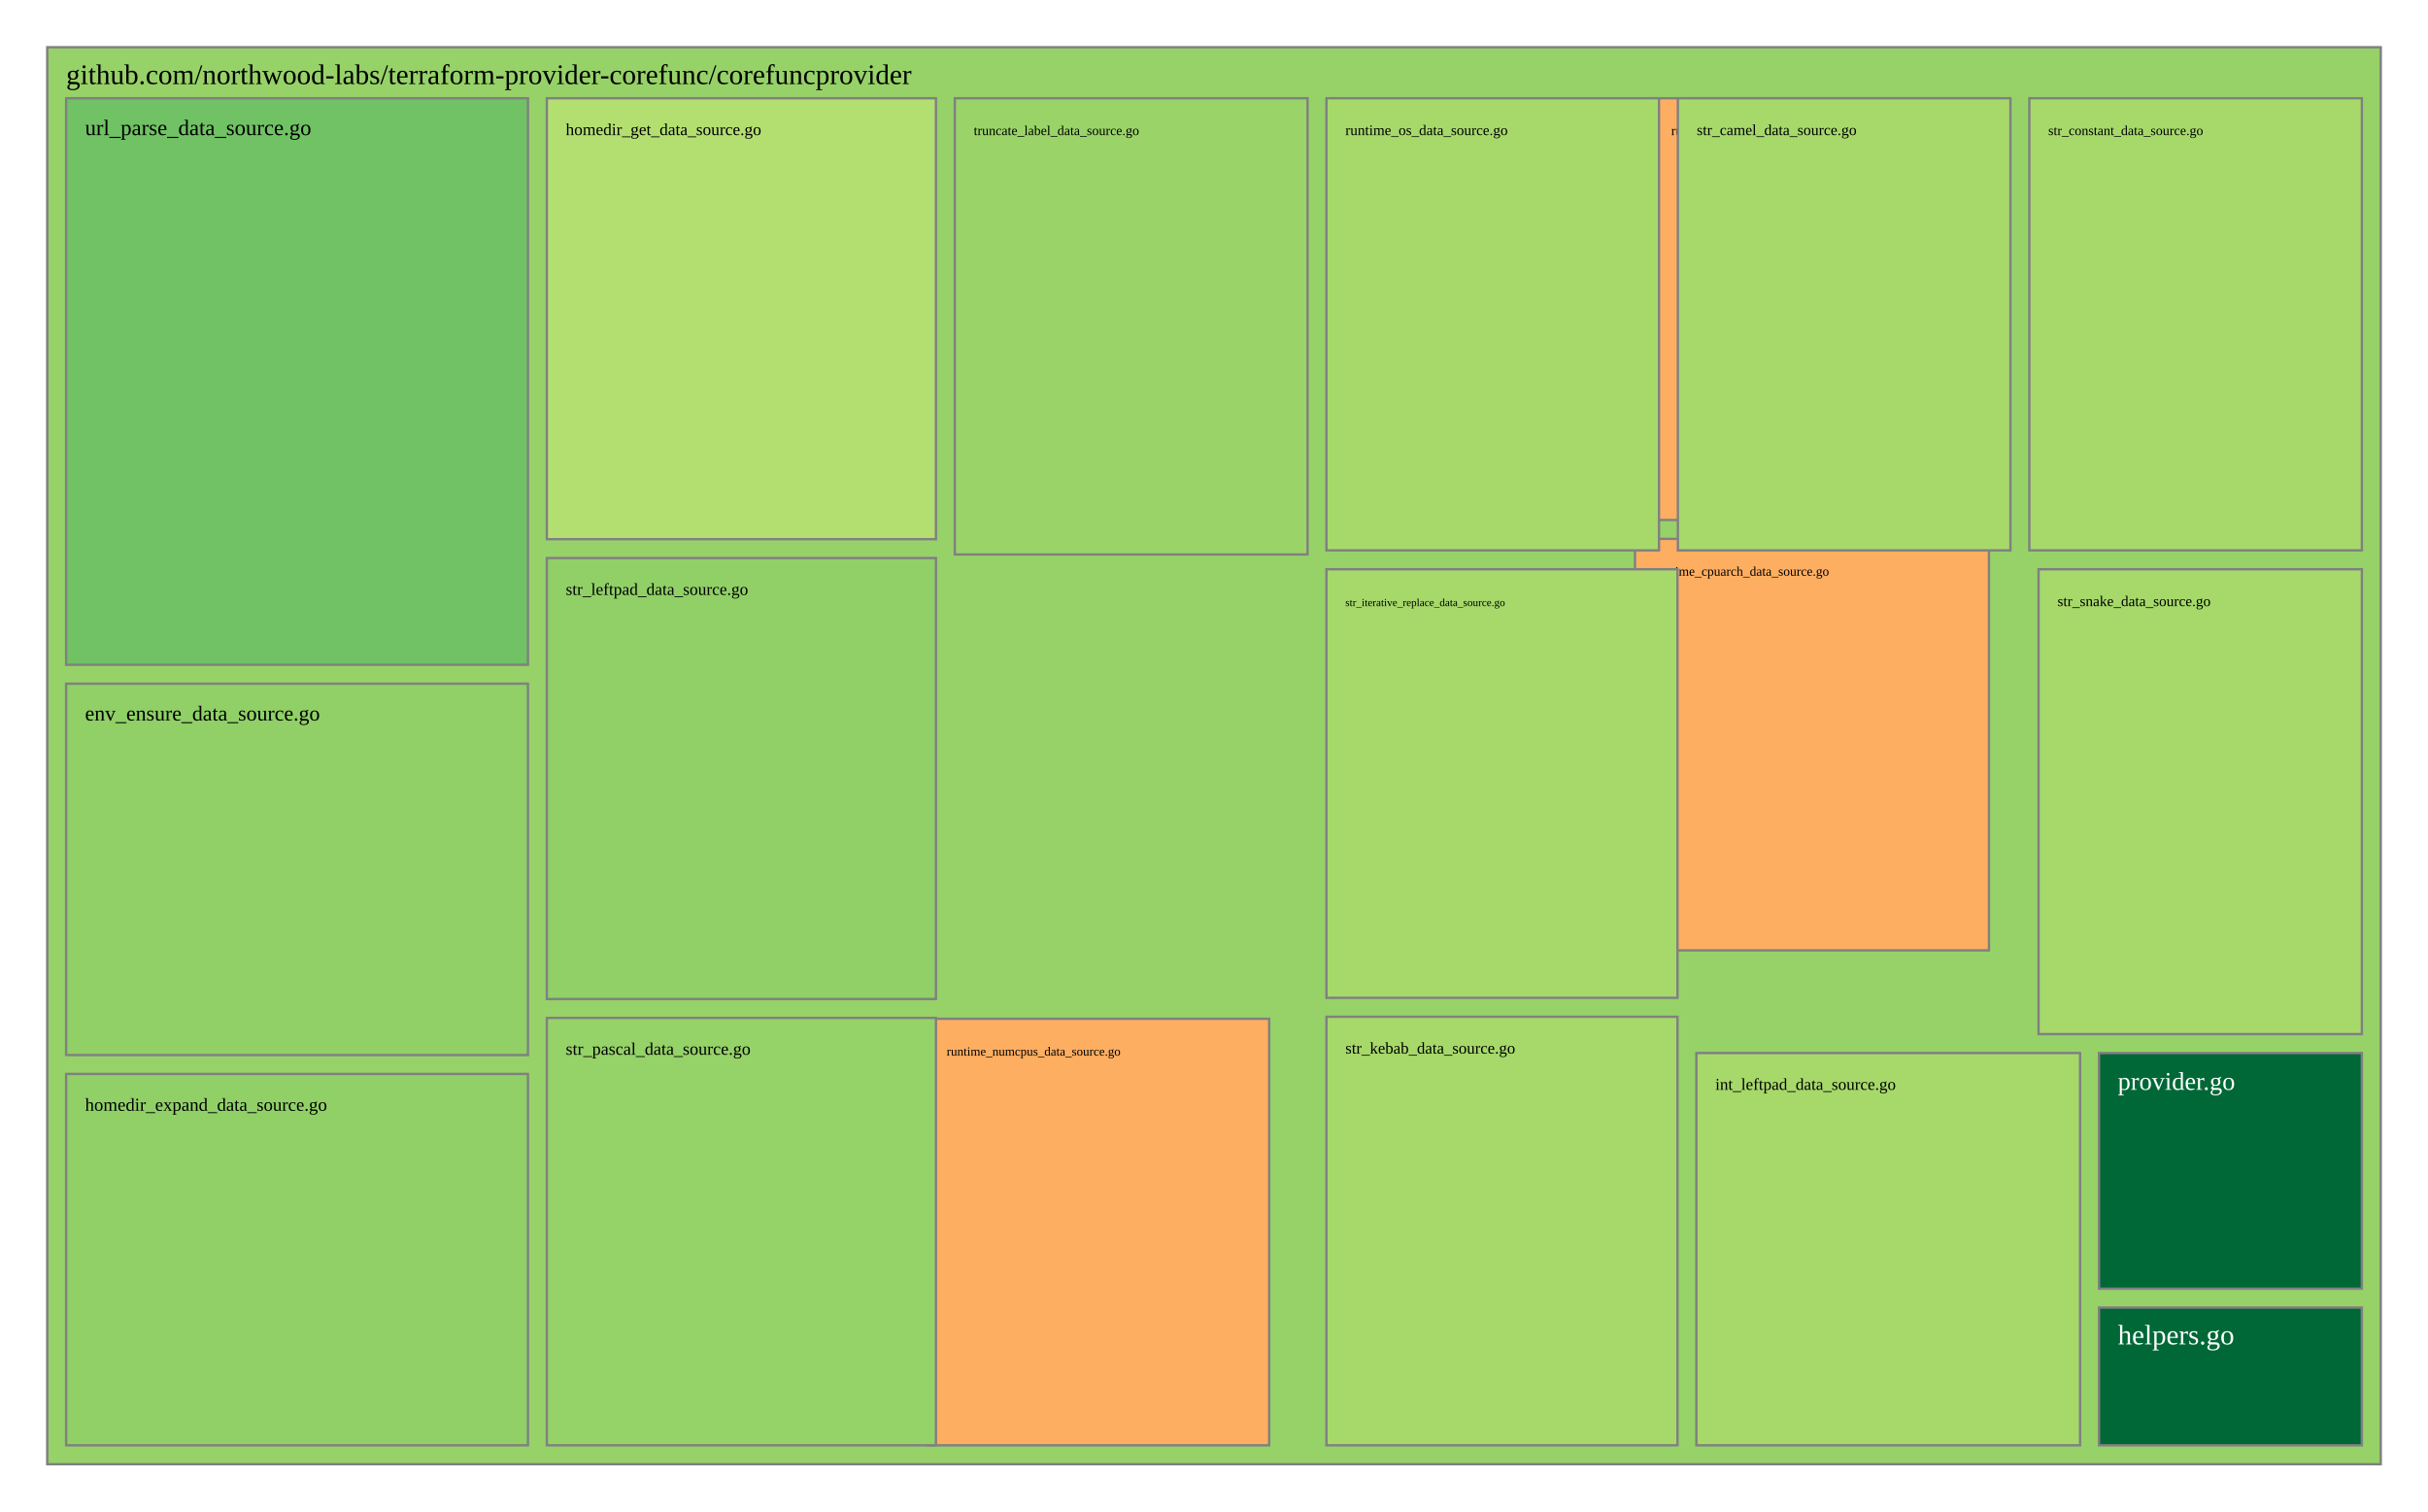
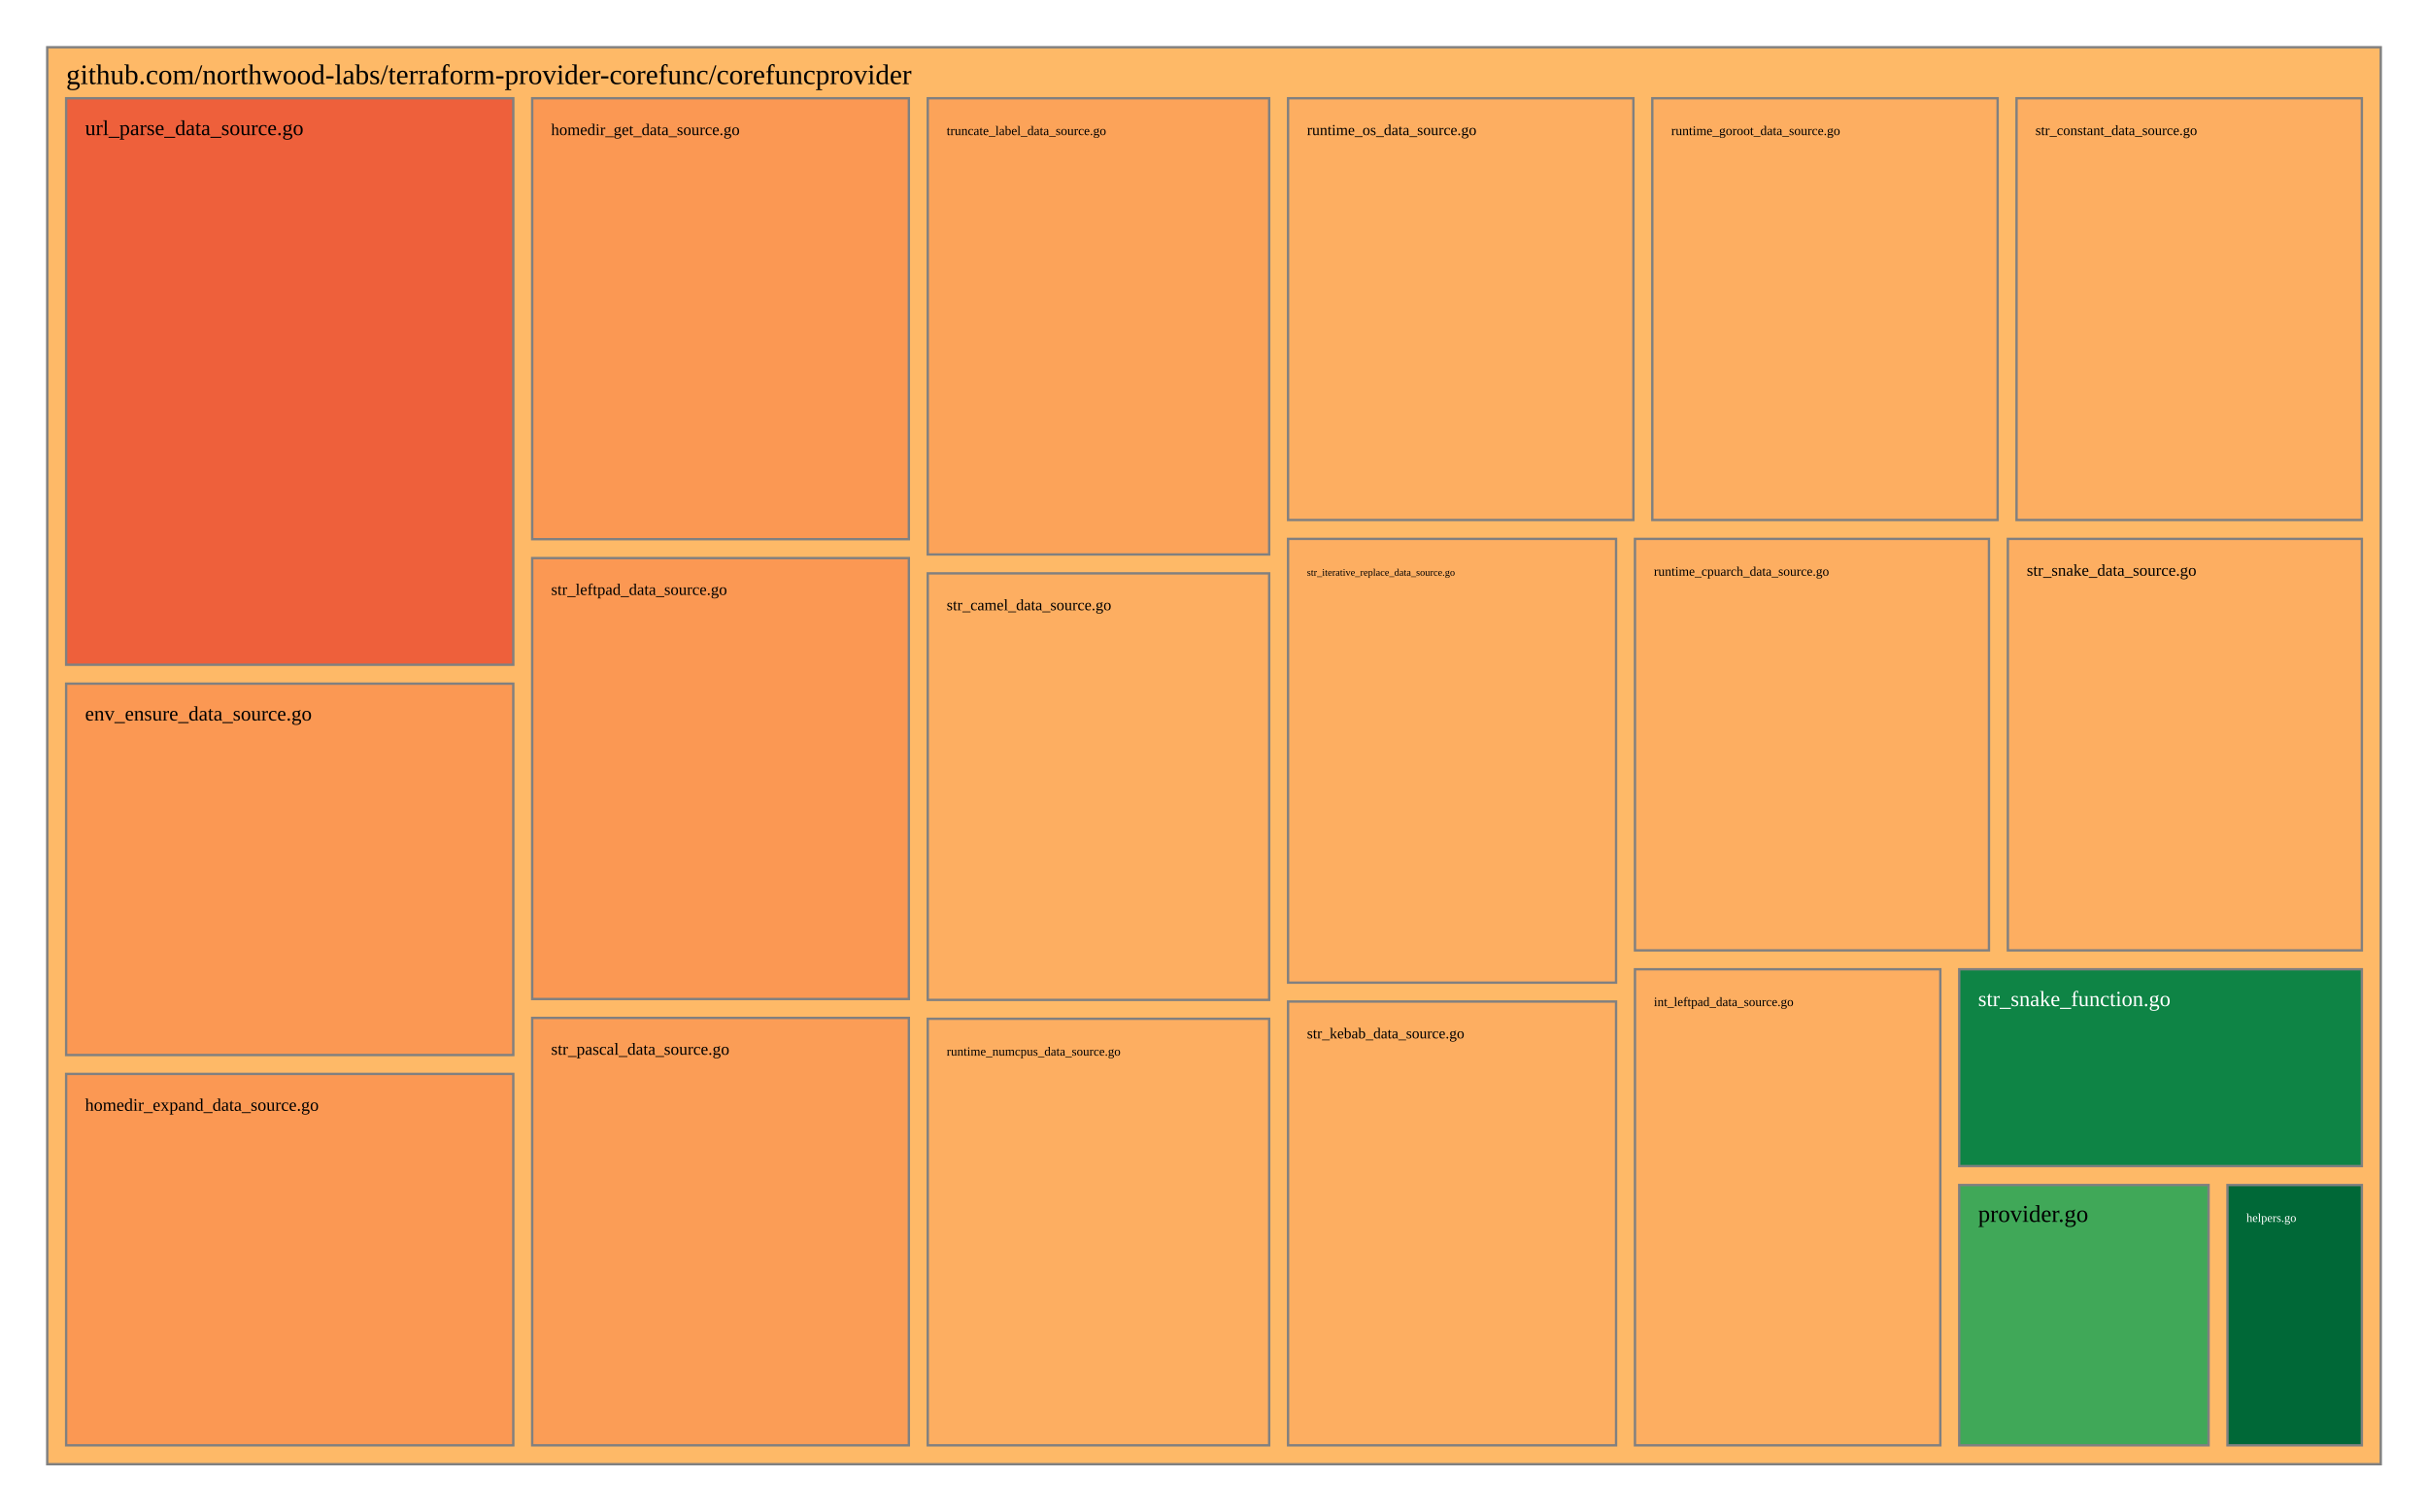
<svg xmlns="http://www.w3.org/2000/svg" viewBox="0 0 1028 640" style="background: white none repeat scroll 0% 0%;">
  <g>
-     <rect x="20" y="20" width="988" height="600" style="fill: rgba(150, 210, 104, 65535);opacity:1;fill-opacity:1;stroke:rgba(128,128,128,65535);stroke-width:1px;stroke-opacity:1;" />
+     <rect x="20" y="20" width="988" height="600" style="fill: rgba(254, 185, 103, 65535);opacity:1;fill-opacity:1;stroke:rgba(128,128,128,65535);stroke-width:1px;stroke-opacity:1;" />
    <text data-notex="1" text-anchor="start" transform="translate(28,35.6) scale(1)" style="font-family: Open Sans, verdana, arial, sans-serif !important; font-size: 12px; fill: rgb(0, 0, 0, 65535); fill-opacity: 1; white-space: pre;" data-math="N">github.com/northwood-labs/terraform-provider-corefunc/corefuncprovider</text>
  </g>
  <g>
-     <rect x="28" y="289.486" width="195.525" height="157.257" style="fill: rgba(144, 208, 103, 65535);opacity:1;fill-opacity:1;stroke:rgba(128,128,128,65535);stroke-width:1px;stroke-opacity:1;" />
-     <text data-notex="1" text-anchor="start" transform="translate(36,305.0857) scale(0.748022)" style="font-family: Open Sans, verdana, arial, sans-serif !important; font-size: 12px; fill: rgb(0, 0, 0, 65535); fill-opacity: 1; white-space: pre;" data-math="N">env_ensure_data_source.go</text>
+     <rect x="28" y="289.486" width="189.327" height="157.257" style="fill: rgba(251, 152, 83, 65535);opacity:1;fill-opacity:1;stroke:rgba(128,128,128,65535);stroke-width:1px;stroke-opacity:1;" />
+     <text data-notex="1" text-anchor="start" transform="translate(36,305.0857) scale(0.722194)" style="font-family: Open Sans, verdana, arial, sans-serif !important; font-size: 12px; fill: rgb(0, 0, 0, 65535); fill-opacity: 1; white-space: pre;" data-math="N">env_ensure_data_source.go</text>
  </g>
  <g>
-     <rect x="888.687" y="553.671" width="111.313" height="58.329" style="fill: rgba(0, 104, 55, 65535);opacity:1;fill-opacity:1;stroke:rgba(128,128,128,65535);stroke-width:1px;stroke-opacity:1;" />
-     <text data-notex="1" text-anchor="start" transform="translate(896.687,569.2713) scale(0.992844)" style="font-family: Open Sans, verdana, arial, sans-serif !important; font-size: 12px; fill: rgb(255, 255, 255, 65535); fill-opacity: 1; white-space: pre;" data-math="N">helpers.go</text>
+     <rect x="943.099" y="501.777" width="56.901" height="110.223" style="fill: rgba(0, 104, 55, 65535);opacity:1;fill-opacity:1;stroke:rgba(128,128,128,65535);stroke-width:1px;stroke-opacity:1;" />
+     <text data-notex="1" text-anchor="start" transform="translate(951.0987,517.3766) scale(0.426055)" style="font-family: Open Sans, verdana, arial, sans-serif !important; font-size: 12px; fill: rgb(255, 255, 255, 65535); fill-opacity: 1; white-space: pre;" data-math="N">helpers.go</text>
  </g>
  <g>
-     <rect x="28" y="454.743" width="195.525" height="157.257" style="fill: rgba(144, 208, 103, 65535);opacity:1;fill-opacity:1;stroke:rgba(128,128,128,65535);stroke-width:1px;stroke-opacity:1;" />
-     <text data-notex="1" text-anchor="start" transform="translate(36,470.3429) scale(0.644847)" style="font-family: Open Sans, verdana, arial, sans-serif !important; font-size: 12px; fill: rgb(0, 0, 0, 65535); fill-opacity: 1; white-space: pre;" data-math="N">homedir_expand_data_source.go</text>
+     <rect x="28" y="454.743" width="189.327" height="157.257" style="fill: rgba(251, 152, 83, 65535);opacity:1;fill-opacity:1;stroke:rgba(128,128,128,65535);stroke-width:1px;stroke-opacity:1;" />
+     <text data-notex="1" text-anchor="start" transform="translate(36,470.3429) scale(0.622581)" style="font-family: Open Sans, verdana, arial, sans-serif !important; font-size: 12px; fill: rgb(0, 0, 0, 65535); fill-opacity: 1; white-space: pre;" data-math="N">homedir_expand_data_source.go</text>
  </g>
  <g>
-     <rect x="231.525" y="41.6" width="164.74" height="186.709" style="fill: rgba(179, 223, 113, 65535);opacity:1;fill-opacity:1;stroke:rgba(128,128,128,65535);stroke-width:1px;stroke-opacity:1;" />
-     <text data-notex="1" text-anchor="start" transform="translate(239.5253,57.2) scale(0.595913)" style="font-family: Open Sans, verdana, arial, sans-serif !important; font-size: 12px; fill: rgb(0, 0, 0, 65535); fill-opacity: 1; white-space: pre;" data-math="N">homedir_get_data_source.go</text>
+     <rect x="225.327" y="41.6" width="159.479" height="186.709" style="fill: rgba(251, 152, 83, 65535);opacity:1;fill-opacity:1;stroke:rgba(128,128,128,65535);stroke-width:1px;stroke-opacity:1;" />
+     <text data-notex="1" text-anchor="start" transform="translate(233.3266,57.2) scale(0.574835)" style="font-family: Open Sans, verdana, arial, sans-serif !important; font-size: 12px; fill: rgb(0, 0, 0, 65535); fill-opacity: 1; white-space: pre;" data-math="N">homedir_get_data_source.go</text>
  </g>
  <g>
-     <rect x="718.24" y="445.887" width="162.447" height="166.113" style="fill: rgba(166, 217, 106, 65535);opacity:1;fill-opacity:1;stroke:rgba(128,128,128,65535);stroke-width:1px;stroke-opacity:1;" />
-     <text data-notex="1" text-anchor="start" transform="translate(726.2397,461.487) scale(0.586728)" style="font-family: Open Sans, verdana, arial, sans-serif !important; font-size: 12px; fill: rgb(0, 0, 0, 65535); fill-opacity: 1; white-space: pre;" data-math="N">int_leftpad_data_source.go</text>
+     <rect x="692.23" y="410.422" width="129.291" height="201.578" style="fill: rgba(253, 174, 97, 65535);opacity:1;fill-opacity:1;stroke:rgba(128,128,128,65535);stroke-width:1px;stroke-opacity:1;" />
+     <text data-notex="1" text-anchor="start" transform="translate(700.2301,426.0222) scale(0.453891)" style="font-family: Open Sans, verdana, arial, sans-serif !important; font-size: 12px; fill: rgb(0, 0, 0, 65535); fill-opacity: 1; white-space: pre;" data-math="N">int_leftpad_data_source.go</text>
  </g>
  <g>
-     <rect x="888.687" y="445.887" width="111.313" height="99.784" style="fill: rgba(0, 104, 55, 65535);opacity:1;fill-opacity:1;stroke:rgba(128,128,128,65535);stroke-width:1px;stroke-opacity:1;" />
-     <text data-notex="1" text-anchor="start" transform="translate(896.687,461.487) scale(0.902586)" style="font-family: Open Sans, verdana, arial, sans-serif !important; font-size: 12px; fill: rgb(255, 255, 255, 65535); fill-opacity: 1; white-space: pre;" data-math="N">provider.go</text>
+     <rect x="829.521" y="501.777" width="105.577" height="110.223" style="fill: rgba(64, 168, 88, 65535);opacity:1;fill-opacity:1;stroke:rgba(128,128,128,65535);stroke-width:1px;stroke-opacity:1;" />
+     <text data-notex="1" text-anchor="start" transform="translate(837.5214,517.3766) scale(0.84827)" style="font-family: Open Sans, verdana, arial, sans-serif !important; font-size: 12px; fill: rgb(0, 0, 0, 65535); fill-opacity: 1; white-space: pre;" data-math="N">provider.go</text>
  </g>
  <g>
    <rect x="692.23" y="228.181" width="149.885" height="174.242" style="fill: rgba(253, 174, 97, 65535);opacity:1;fill-opacity:1;stroke:rgba(128,128,128,65535);stroke-width:1px;stroke-opacity:1;" />
    <text data-notex="1" text-anchor="start" transform="translate(700.2301,243.7806) scale(0.464878)" style="font-family: Open Sans, verdana, arial, sans-serif !important; font-size: 12px; fill: rgb(0, 0, 0, 65535); fill-opacity: 1; white-space: pre;" data-math="N">runtime_cpuarch_data_source.go</text>
  </g>
  <g>
    <rect x="699.574" y="41.6" width="146.213" height="178.581" style="fill: rgba(253, 174, 97, 65535);opacity:1;fill-opacity:1;stroke:rgba(128,128,128,65535);stroke-width:1px;stroke-opacity:1;" />
    <text data-notex="1" text-anchor="start" transform="translate(707.5736,57.2) scale(0.46772)" style="font-family: Open Sans, verdana, arial, sans-serif !important; font-size: 12px; fill: rgb(0, 0, 0, 65535); fill-opacity: 1; white-space: pre;" data-math="N">runtime_goroot_data_source.go</text>
  </g>
  <g>
    <rect x="392.805" y="431.391" width="144.555" height="180.609" style="fill: rgba(253, 174, 97, 65535);opacity:1;fill-opacity:1;stroke:rgba(128,128,128,65535);stroke-width:1px;stroke-opacity:1;" />
    <text data-notex="1" text-anchor="start" transform="translate(400.8054,446.9913) scale(0.446371)" style="font-family: Open Sans, verdana, arial, sans-serif !important; font-size: 12px; fill: rgb(0, 0, 0, 65535); fill-opacity: 1; white-space: pre;" data-math="N">runtime_numcpus_data_source.go</text>
  </g>
  <g>
-     <rect x="561.613" y="41.6" width="140.796" height="191.448" style="fill: rgba(166, 217, 106, 65535);opacity:1;fill-opacity:1;stroke:rgba(128,128,128,65535);stroke-width:1px;stroke-opacity:1;" />
-     <text data-notex="1" text-anchor="start" transform="translate(569.6126,57.2) scale(0.519983)" style="font-family: Open Sans, verdana, arial, sans-serif !important; font-size: 12px; fill: rgb(0, 0, 0, 65535); fill-opacity: 1; white-space: pre;" data-math="N">runtime_os_data_source.go</text>
+     <rect x="545.36" y="41.6" width="146.213" height="178.581" style="fill: rgba(253, 174, 97, 65535);opacity:1;fill-opacity:1;stroke:rgba(128,128,128,65535);stroke-width:1px;stroke-opacity:1;" />
+     <text data-notex="1" text-anchor="start" transform="translate(553.3604,57.2) scale(0.542555)" style="font-family: Open Sans, verdana, arial, sans-serif !important; font-size: 12px; fill: rgb(0, 0, 0, 65535); fill-opacity: 1; white-space: pre;" data-math="N">runtime_os_data_source.go</text>
  </g>
  <g>
-     <rect x="710.408" y="41.6" width="140.796" height="191.448" style="fill: rgba(166, 217, 106, 65535);opacity:1;fill-opacity:1;stroke:rgba(128,128,128,65535);stroke-width:1px;stroke-opacity:1;" />
-     <text data-notex="1" text-anchor="start" transform="translate(718.4084,57.2) scale(0.541648)" style="font-family: Open Sans, verdana, arial, sans-serif !important; font-size: 12px; fill: rgb(0, 0, 0, 65535); fill-opacity: 1; white-space: pre;" data-math="N">str_camel_data_source.go</text>
+     <rect x="392.805" y="242.783" width="144.555" height="180.609" style="fill: rgba(253, 174, 97, 65535);opacity:1;fill-opacity:1;stroke:rgba(128,128,128,65535);stroke-width:1px;stroke-opacity:1;" />
+     <text data-notex="1" text-anchor="start" transform="translate(400.8054,258.3826) scale(0.557964)" style="font-family: Open Sans, verdana, arial, sans-serif !important; font-size: 12px; fill: rgb(0, 0, 0, 65535); fill-opacity: 1; white-space: pre;" data-math="N">str_camel_data_source.go</text>
  </g>
  <g>
-     <rect x="859.204" y="41.6" width="140.796" height="191.448" style="fill: rgba(166, 217, 106, 65535);opacity:1;fill-opacity:1;stroke:rgba(128,128,128,65535);stroke-width:1px;stroke-opacity:1;" />
-     <text data-notex="1" text-anchor="start" transform="translate(867.2042,57.2) scale(0.481465)" style="font-family: Open Sans, verdana, arial, sans-serif !important; font-size: 12px; fill: rgb(0, 0, 0, 65535); fill-opacity: 1; white-space: pre;" data-math="N">str_constant_data_source.go</text>
+     <rect x="853.787" y="41.6" width="146.213" height="178.581" style="fill: rgba(253, 174, 97, 65535);opacity:1;fill-opacity:1;stroke:rgba(128,128,128,65535);stroke-width:1px;stroke-opacity:1;" />
+     <text data-notex="1" text-anchor="start" transform="translate(861.7868,57.2) scale(0.502366)" style="font-family: Open Sans, verdana, arial, sans-serif !important; font-size: 12px; fill: rgb(0, 0, 0, 65535); fill-opacity: 1; white-space: pre;" data-math="N">str_constant_data_source.go</text>
  </g>
  <g>
-     <rect x="561.613" y="241.048" width="148.627" height="181.476" style="fill: rgba(166, 217, 106, 65535);opacity:1;fill-opacity:1;stroke:rgba(128,128,128,65535);stroke-width:1px;stroke-opacity:1;" />
-     <text data-notex="1" text-anchor="start" transform="translate(569.6126,256.6483) scale(0.383759)" style="font-family: Open Sans, verdana, arial, sans-serif !important; font-size: 12px; fill: rgb(0, 0, 0, 65535); fill-opacity: 1; white-space: pre;" data-math="N">str_iterative_replace_data_source.go</text>
+     <rect x="545.36" y="228.181" width="138.87" height="187.91" style="fill: rgba(253, 174, 97, 65535);opacity:1;fill-opacity:1;stroke:rgba(128,128,128,65535);stroke-width:1px;stroke-opacity:1;" />
+     <text data-notex="1" text-anchor="start" transform="translate(553.3604,243.7806) scale(0.355526)" style="font-family: Open Sans, verdana, arial, sans-serif !important; font-size: 12px; fill: rgb(0, 0, 0, 65535); fill-opacity: 1; white-space: pre;" data-math="N">str_iterative_replace_data_source.go</text>
  </g>
  <g>
-     <rect x="561.613" y="430.524" width="148.627" height="181.476" style="fill: rgba(166, 217, 106, 65535);opacity:1;fill-opacity:1;stroke:rgba(128,128,128,65535);stroke-width:1px;stroke-opacity:1;" />
-     <text data-notex="1" text-anchor="start" transform="translate(569.6126,446.1241) scale(0.575639)" style="font-family: Open Sans, verdana, arial, sans-serif !important; font-size: 12px; fill: rgb(0, 0, 0, 65535); fill-opacity: 1; white-space: pre;" data-math="N">str_kebab_data_source.go</text>
+     <rect x="545.36" y="424.09" width="138.87" height="187.91" style="fill: rgba(253, 174, 97, 65535);opacity:1;fill-opacity:1;stroke:rgba(128,128,128,65535);stroke-width:1px;stroke-opacity:1;" />
+     <text data-notex="1" text-anchor="start" transform="translate(553.3604,439.6903) scale(0.533289)" style="font-family: Open Sans, verdana, arial, sans-serif !important; font-size: 12px; fill: rgb(0, 0, 0, 65535); fill-opacity: 1; white-space: pre;" data-math="N">str_kebab_data_source.go</text>
  </g>
  <g>
-     <rect x="231.525" y="236.309" width="164.74" height="186.709" style="fill: rgba(144, 208, 103, 65535);opacity:1;fill-opacity:1;stroke:rgba(128,128,128,65535);stroke-width:1px;stroke-opacity:1;" />
-     <text data-notex="1" text-anchor="start" transform="translate(239.5253,251.9089) scale(0.595913)" style="font-family: Open Sans, verdana, arial, sans-serif !important; font-size: 12px; fill: rgb(0, 0, 0, 65535); fill-opacity: 1; white-space: pre;" data-math="N">str_leftpad_data_source.go</text>
+     <rect x="225.327" y="236.309" width="159.479" height="186.709" style="fill: rgba(251, 152, 83, 65535);opacity:1;fill-opacity:1;stroke:rgba(128,128,128,65535);stroke-width:1px;stroke-opacity:1;" />
+     <text data-notex="1" text-anchor="start" transform="translate(233.3266,251.9089) scale(0.574835)" style="font-family: Open Sans, verdana, arial, sans-serif !important; font-size: 12px; fill: rgb(0, 0, 0, 65535); fill-opacity: 1; white-space: pre;" data-math="N">str_leftpad_data_source.go</text>
  </g>
  <g>
-     <rect x="231.525" y="431.018" width="164.74" height="180.982" style="fill: rgba(149, 210, 104, 65535);opacity:1;fill-opacity:1;stroke:rgba(128,128,128,65535);stroke-width:1px;stroke-opacity:1;" />
-     <text data-notex="1" text-anchor="start" transform="translate(239.5253,446.6178) scale(0.61975)" style="font-family: Open Sans, verdana, arial, sans-serif !important; font-size: 12px; fill: rgb(0, 0, 0, 65535); fill-opacity: 1; white-space: pre;" data-math="N">str_pascal_data_source.go</text>
+     <rect x="225.327" y="431.018" width="159.479" height="180.982" style="fill: rgba(251, 157, 86, 65535);opacity:1;fill-opacity:1;stroke:rgba(128,128,128,65535);stroke-width:1px;stroke-opacity:1;" />
+     <text data-notex="1" text-anchor="start" transform="translate(233.3266,446.6178) scale(0.597829)" style="font-family: Open Sans, verdana, arial, sans-serif !important; font-size: 12px; fill: rgb(0, 0, 0, 65535); fill-opacity: 1; white-space: pre;" data-math="N">str_pascal_data_source.go</text>
  </g>
  <g>
-     <rect x="863.12" y="241.048" width="136.88" height="196.839" style="fill: rgba(166, 217, 106, 65535);opacity:1;fill-opacity:1;stroke:rgba(128,128,128,65535);stroke-width:1px;stroke-opacity:1;" />
-     <text data-notex="1" text-anchor="start" transform="translate(871.1199,256.6483) scale(0.524653)" style="font-family: Open Sans, verdana, arial, sans-serif !important; font-size: 12px; fill: rgb(0, 0, 0, 65535); fill-opacity: 1; white-space: pre;" data-math="N">str_snake_data_source.go</text>
+     <rect x="850.115" y="228.181" width="149.885" height="174.242" style="fill: rgba(253, 174, 97, 65535);opacity:1;fill-opacity:1;stroke:rgba(128,128,128,65535);stroke-width:1px;stroke-opacity:1;" />
+     <text data-notex="1" text-anchor="start" transform="translate(858.1151,243.7806) scale(0.581098)" style="font-family: Open Sans, verdana, arial, sans-serif !important; font-size: 12px; fill: rgb(0, 0, 0, 65535); fill-opacity: 1; white-space: pre;" data-math="N">str_snake_data_source.go</text>
  </g>
  <g>
-     <rect x="404.265" y="41.6" width="149.347" height="193.183" style="fill: rgba(154, 212, 104, 65535);opacity:1;fill-opacity:1;stroke:rgba(128,128,128,65535);stroke-width:1px;stroke-opacity:1;" />
-     <text data-notex="1" text-anchor="start" transform="translate(412.2653,57.2) scale(0.478977)" style="font-family: Open Sans, verdana, arial, sans-serif !important; font-size: 12px; fill: rgb(0, 0, 0, 65535); fill-opacity: 1; white-space: pre;" data-math="N">truncate_label_data_source.go</text>
+     <rect x="829.521" y="410.422" width="170.479" height="83.354" style="fill: rgba(14, 132, 69, 65535);opacity:1;fill-opacity:1;stroke:rgba(128,128,128,65535);stroke-width:1px;stroke-opacity:1;" />
+     <text data-notex="1" text-anchor="start" transform="translate(837.5214,426.0222) scale(0.766263)" style="font-family: Open Sans, verdana, arial, sans-serif !important; font-size: 12px; fill: rgb(255, 255, 255, 65535); fill-opacity: 1; white-space: pre;" data-math="N">str_snake_function.go</text>
  </g>
  <g>
-     <rect x="28" y="41.6" width="195.525" height="239.886" style="fill: rgba(112, 194, 100, 65535);opacity:1;fill-opacity:1;stroke:rgba(128,128,128,65535);stroke-width:1px;stroke-opacity:1;" />
-     <text data-notex="1" text-anchor="start" transform="translate(36,57.2) scale(0.77919)" style="font-family: Open Sans, verdana, arial, sans-serif !important; font-size: 12px; fill: rgb(0, 0, 0, 65535); fill-opacity: 1; white-space: pre;" data-math="N">url_parse_data_source.go</text>
+     <rect x="392.805" y="41.6" width="144.555" height="193.183" style="fill: rgba(252, 163, 89, 65535);opacity:1;fill-opacity:1;stroke:rgba(128,128,128,65535);stroke-width:1px;stroke-opacity:1;" />
+     <text data-notex="1" text-anchor="start" transform="translate(400.8054,57.2) scale(0.461764)" style="font-family: Open Sans, verdana, arial, sans-serif !important; font-size: 12px; fill: rgb(0, 0, 0, 65535); fill-opacity: 1; white-space: pre;" data-math="N">truncate_label_data_source.go</text>
+   </g>
+   <g>
+     <rect x="28" y="41.6" width="189.327" height="239.886" style="fill: rgba(238, 96, 59, 65535);opacity:1;fill-opacity:1;stroke:rgba(128,128,128,65535);stroke-width:1px;stroke-opacity:1;" />
+     <text data-notex="1" text-anchor="start" transform="translate(36,57.2) scale(0.752285)" style="font-family: Open Sans, verdana, arial, sans-serif !important; font-size: 12px; fill: rgb(0, 0, 0, 65535); fill-opacity: 1; white-space: pre;" data-math="N">url_parse_data_source.go</text>
  </g>
</svg>
